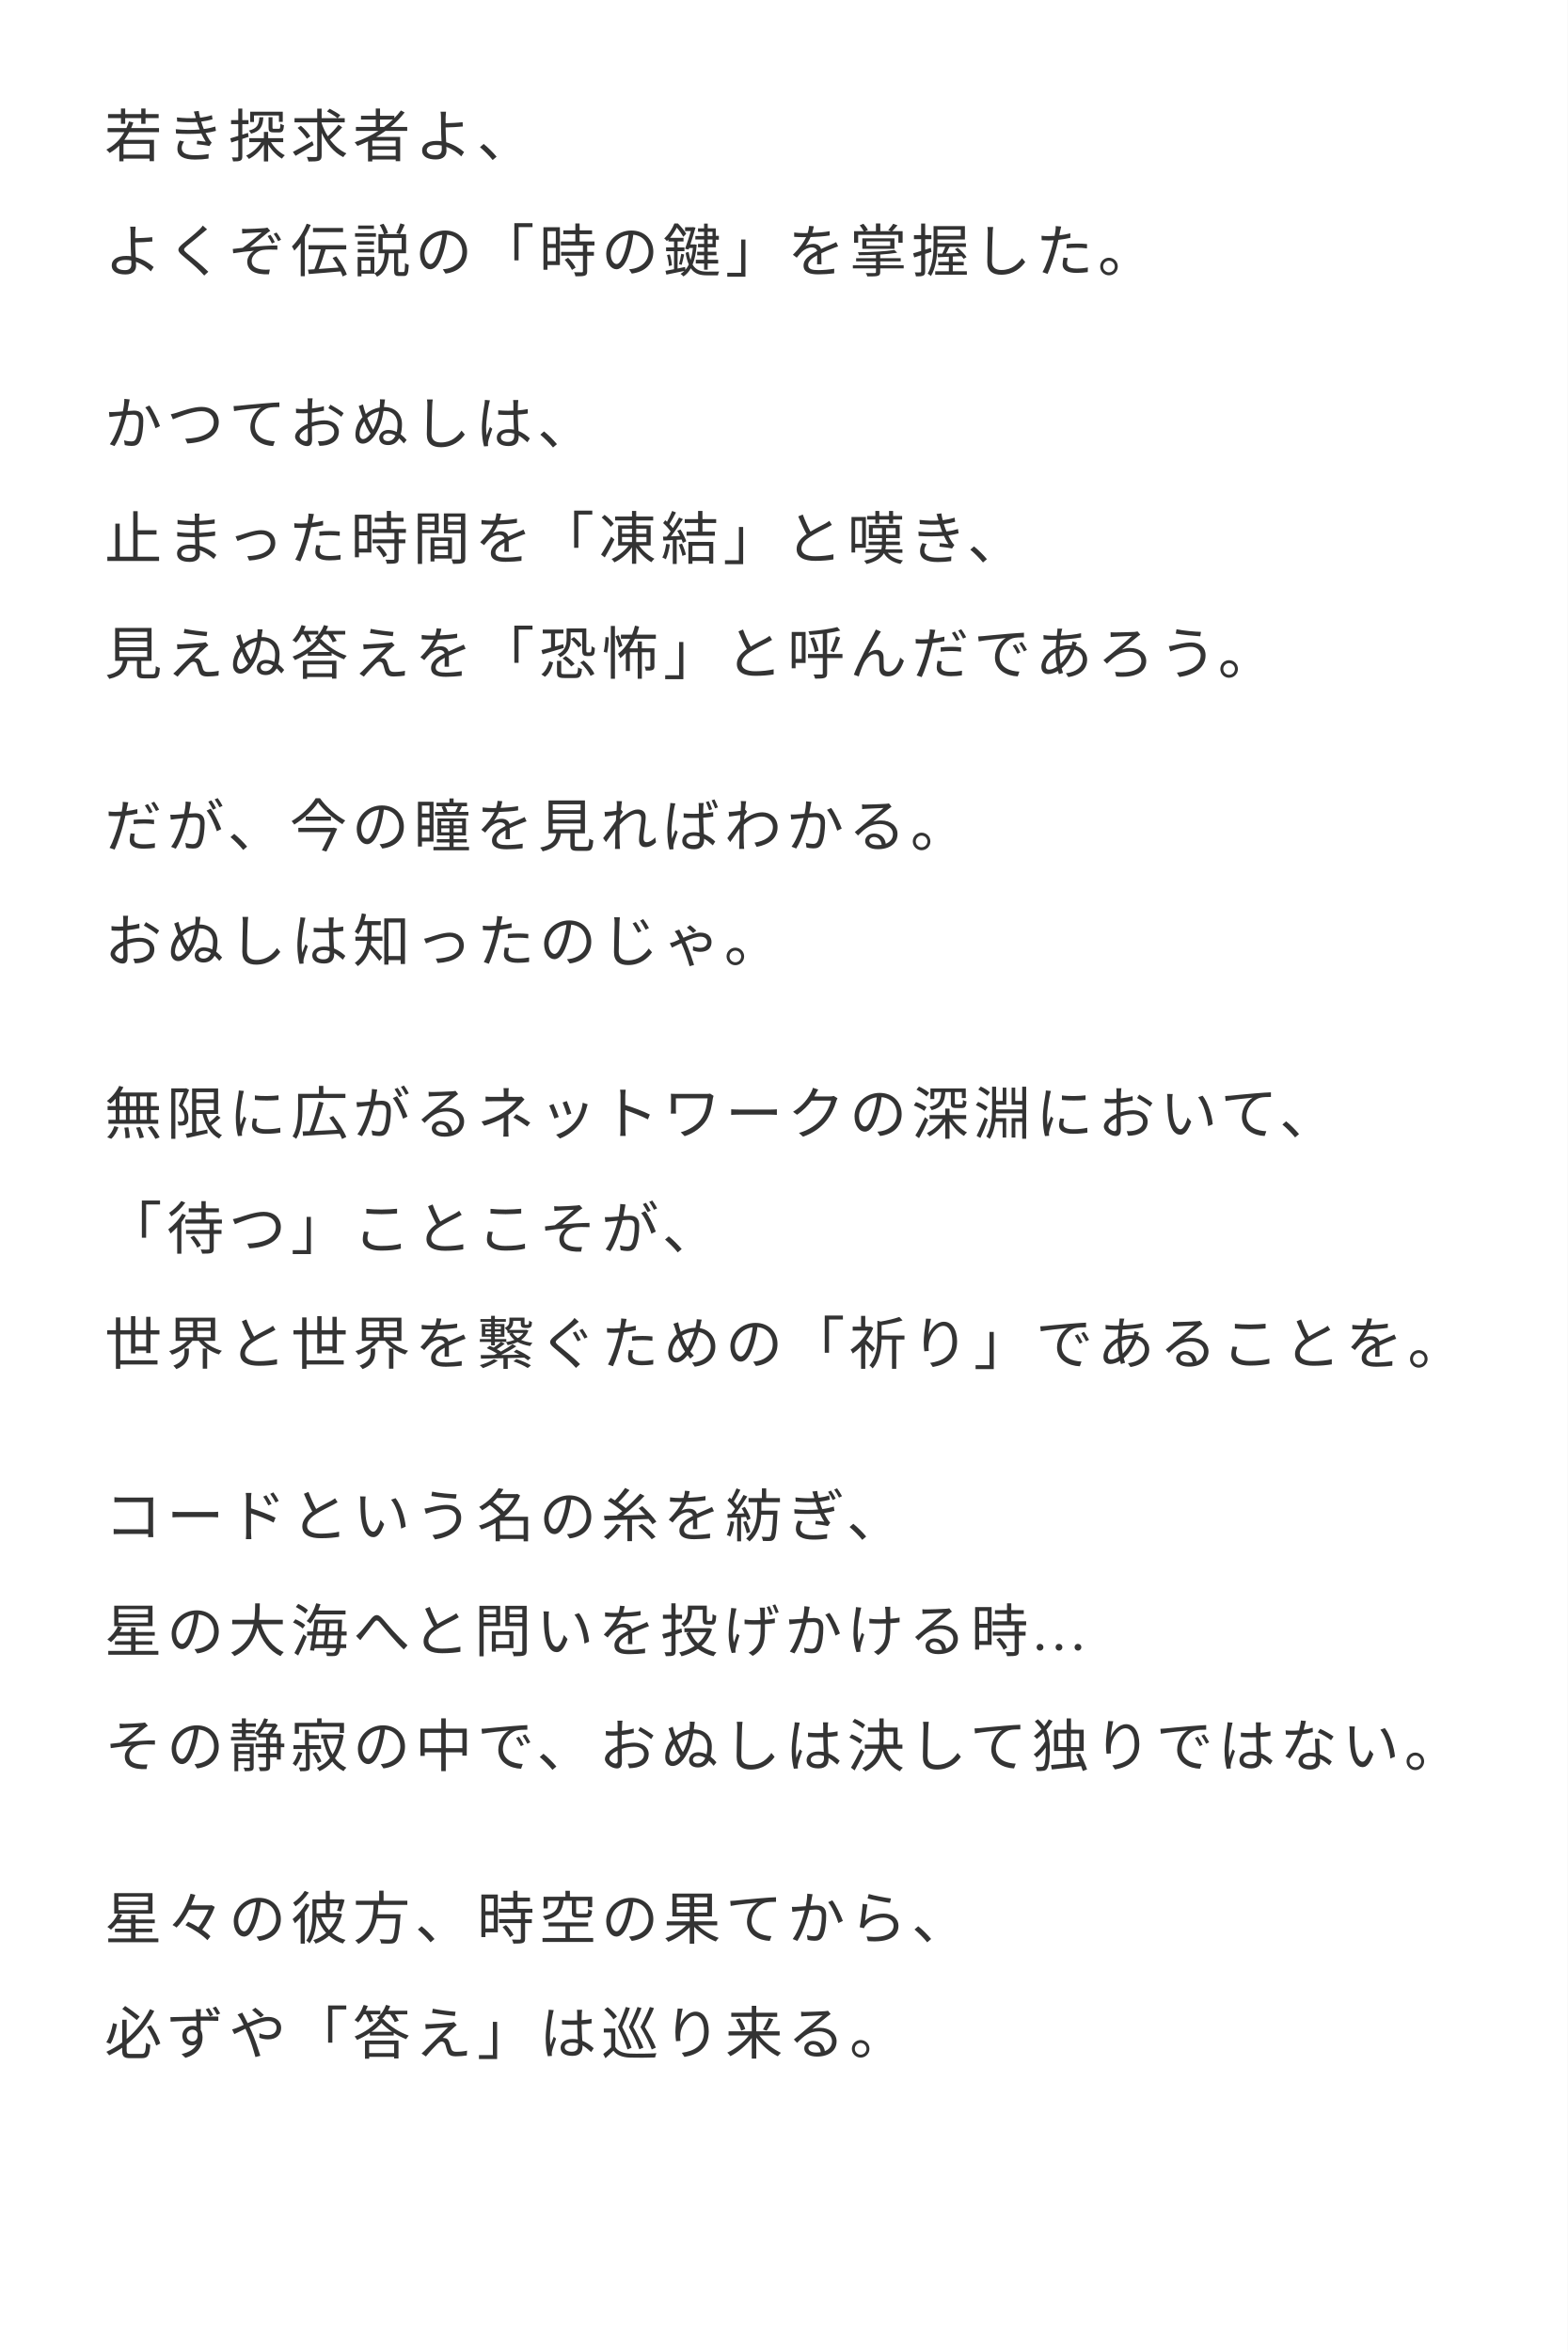
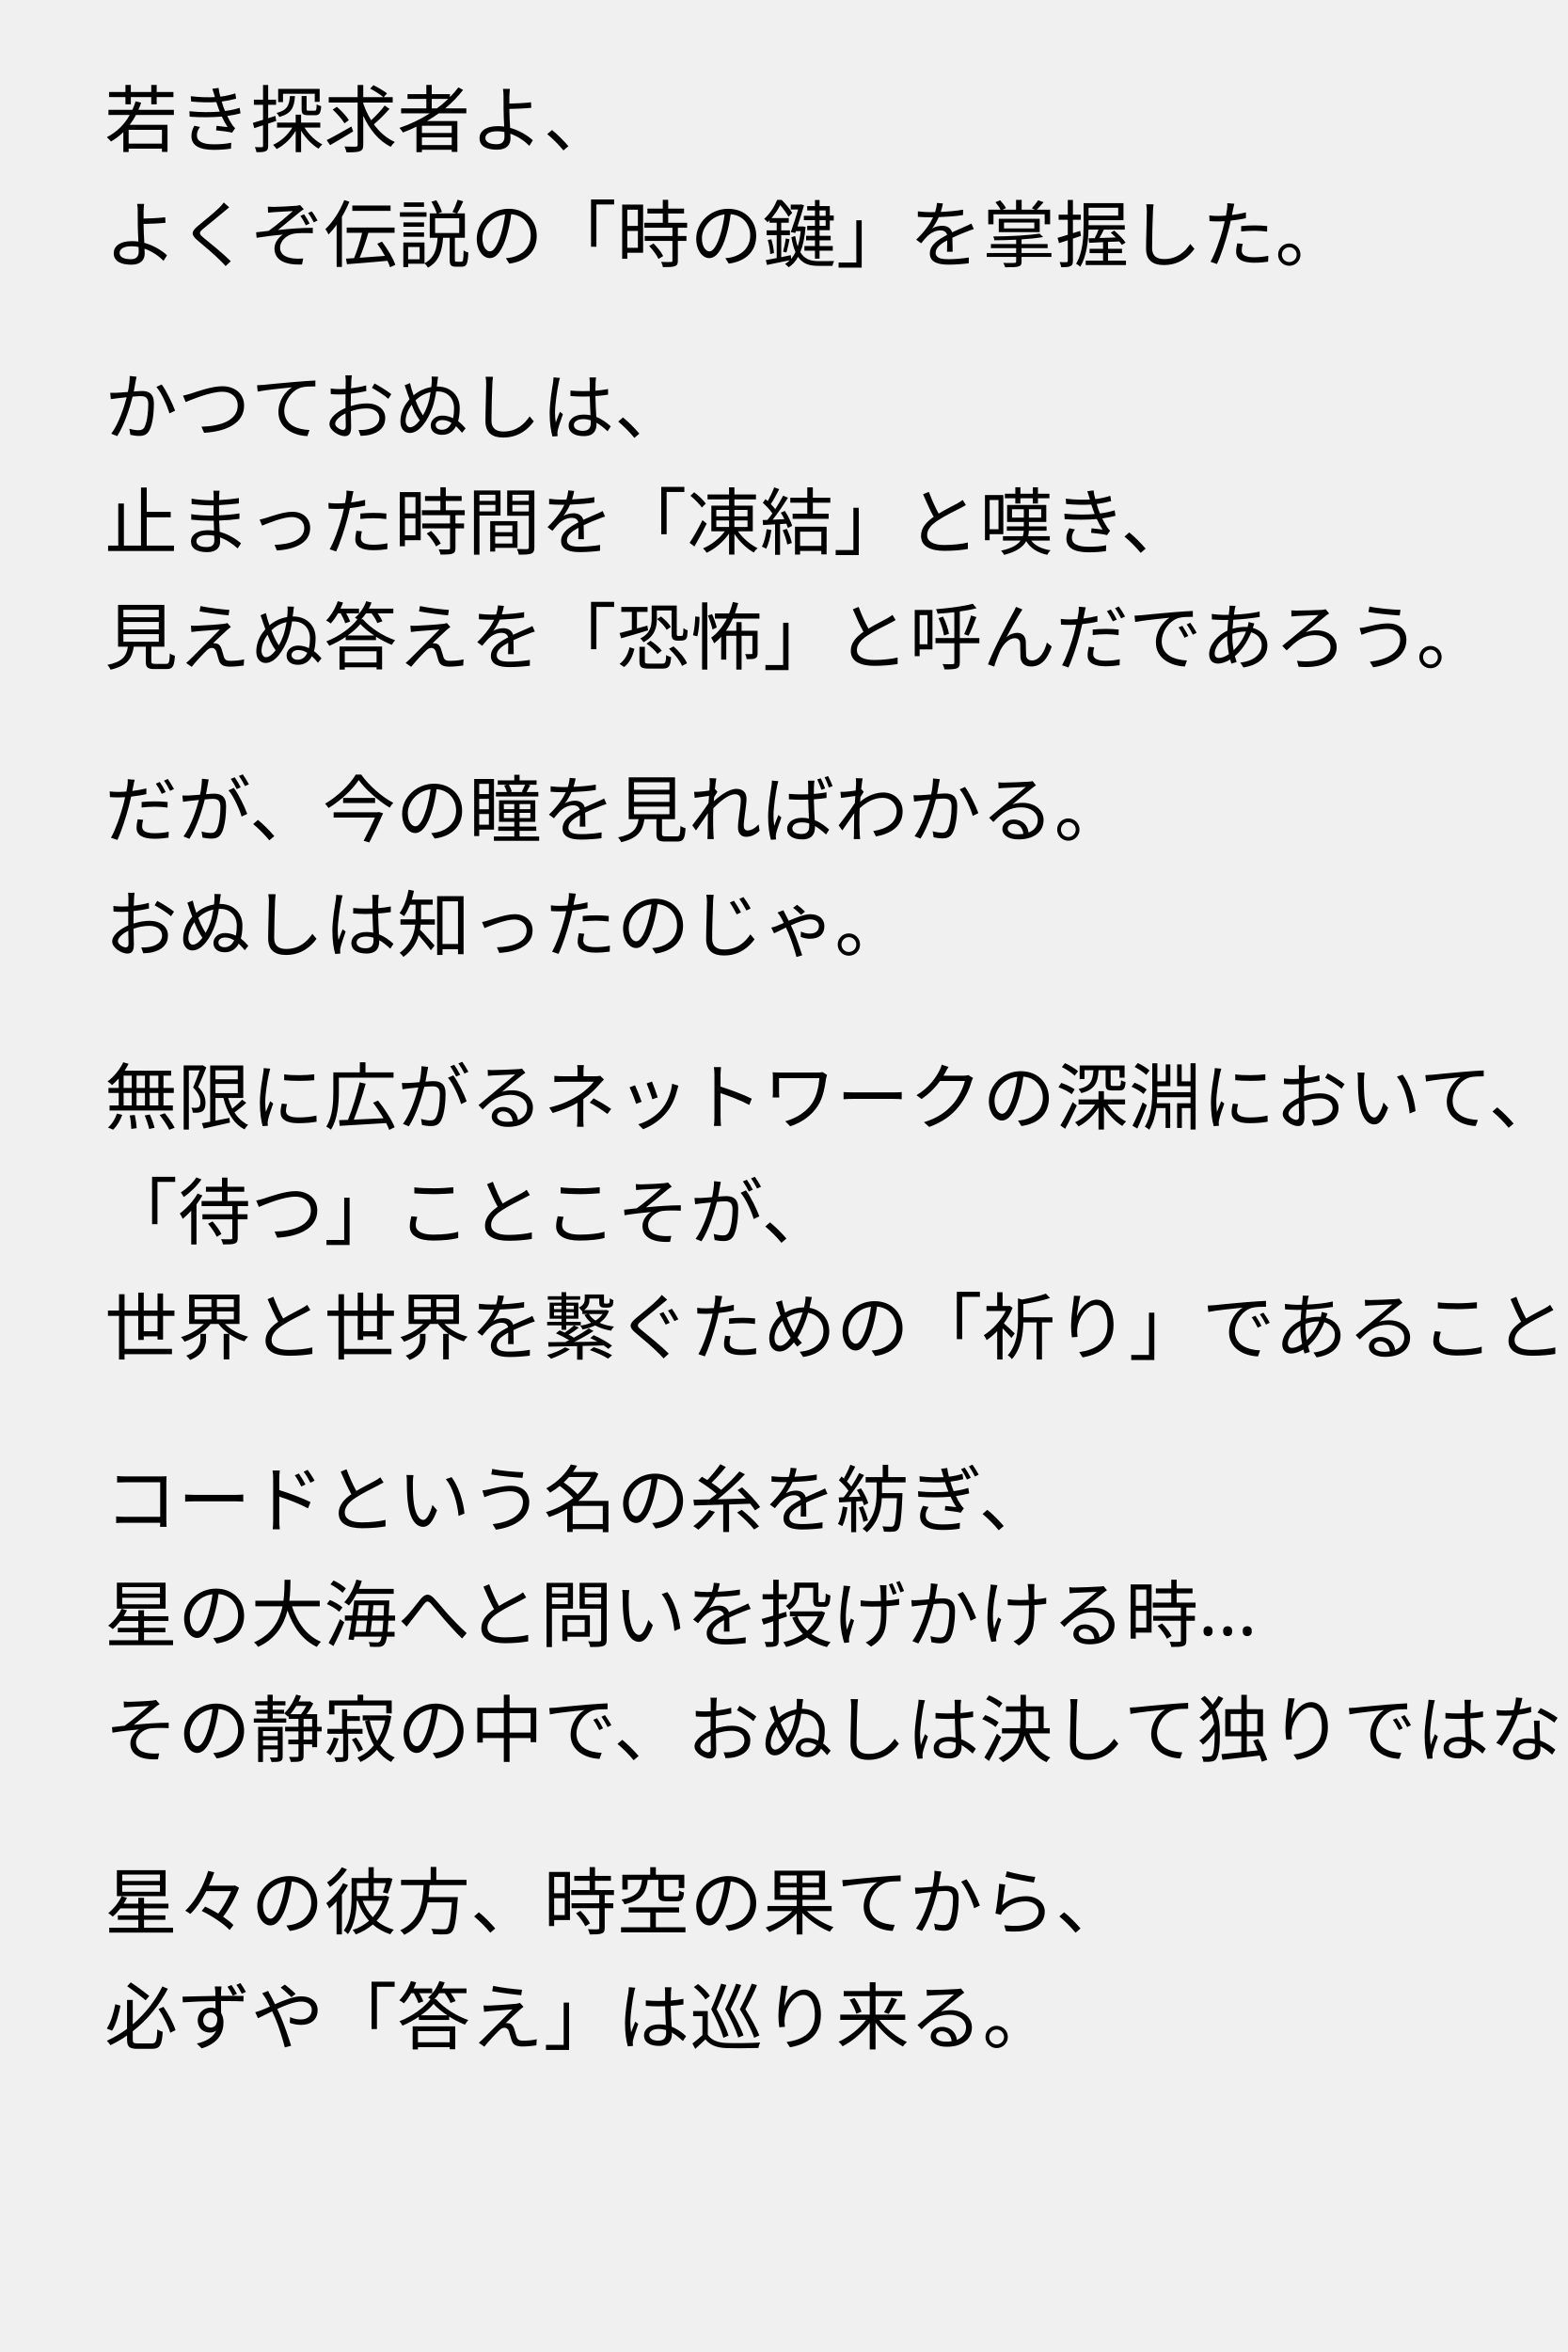
<svg xmlns="http://www.w3.org/2000/svg" width="600" height="900" viewBox="0 0 600 900">
  <style>
-     .text-body {
-       font-family="Segoe UI, sans-serif";
-       font-size: 22px;
-       fill: #333;
-       line-height: 2.0;
-       letter-spacing: 0.08em;
-       font-weight: 500;
-     }
+     @media (prefers-color-scheme: dark) { .fg { fill: #f8f8f8; } }
+     @media (prefers-color-scheme: light) { .fg { fill: #111; } }
  </style>
-   <rect width="100%" height="100%" fill="white" />
-   <text x="40" y="60" class="text-body">
+   <text x="64" y="56" font-family="Segoe UI, sans-serif" font-size="28" font-weight="400" class="fg">
    <tspan x="40" dy="0">若き探求者よ、</tspan>
    <tspan x="40" dy="44">よくぞ伝説の「時の鍵」を掌握した。</tspan>
    <tspan x="40" dy="66">かつておぬしは、</tspan>
    <tspan x="40" dy="44">止まった時間を「凍結」と嘆き、</tspan>
    <tspan x="40" dy="44">見えぬ答えを「恐怖」と呼んだであろう。</tspan>
    <tspan x="40" dy="66">だが、今の瞳を見ればわかる。</tspan>
    <tspan x="40" dy="44">おぬしは知ったのじゃ。</tspan>
    <tspan x="40" dy="66">無限に広がるネットワークの深淵において、</tspan>
    <tspan x="40" dy="44">「待つ」ことこそが、</tspan>
    <tspan x="40" dy="44">世界と世界を繋ぐための「祈り」であることを。</tspan>
    <tspan x="40" dy="66">コードという名の糸を紡ぎ、</tspan>
    <tspan x="40" dy="44">星の大海へと問いを投げかける時...</tspan>
    <tspan x="40" dy="44">その静寂の中で、おぬしは決して独りではない。</tspan>
    <tspan x="40" dy="66">星々の彼方、時空の果てから、</tspan>
    <tspan x="40" dy="44">必ずや「答え」は巡り来る。</tspan>
  </text>
</svg>
